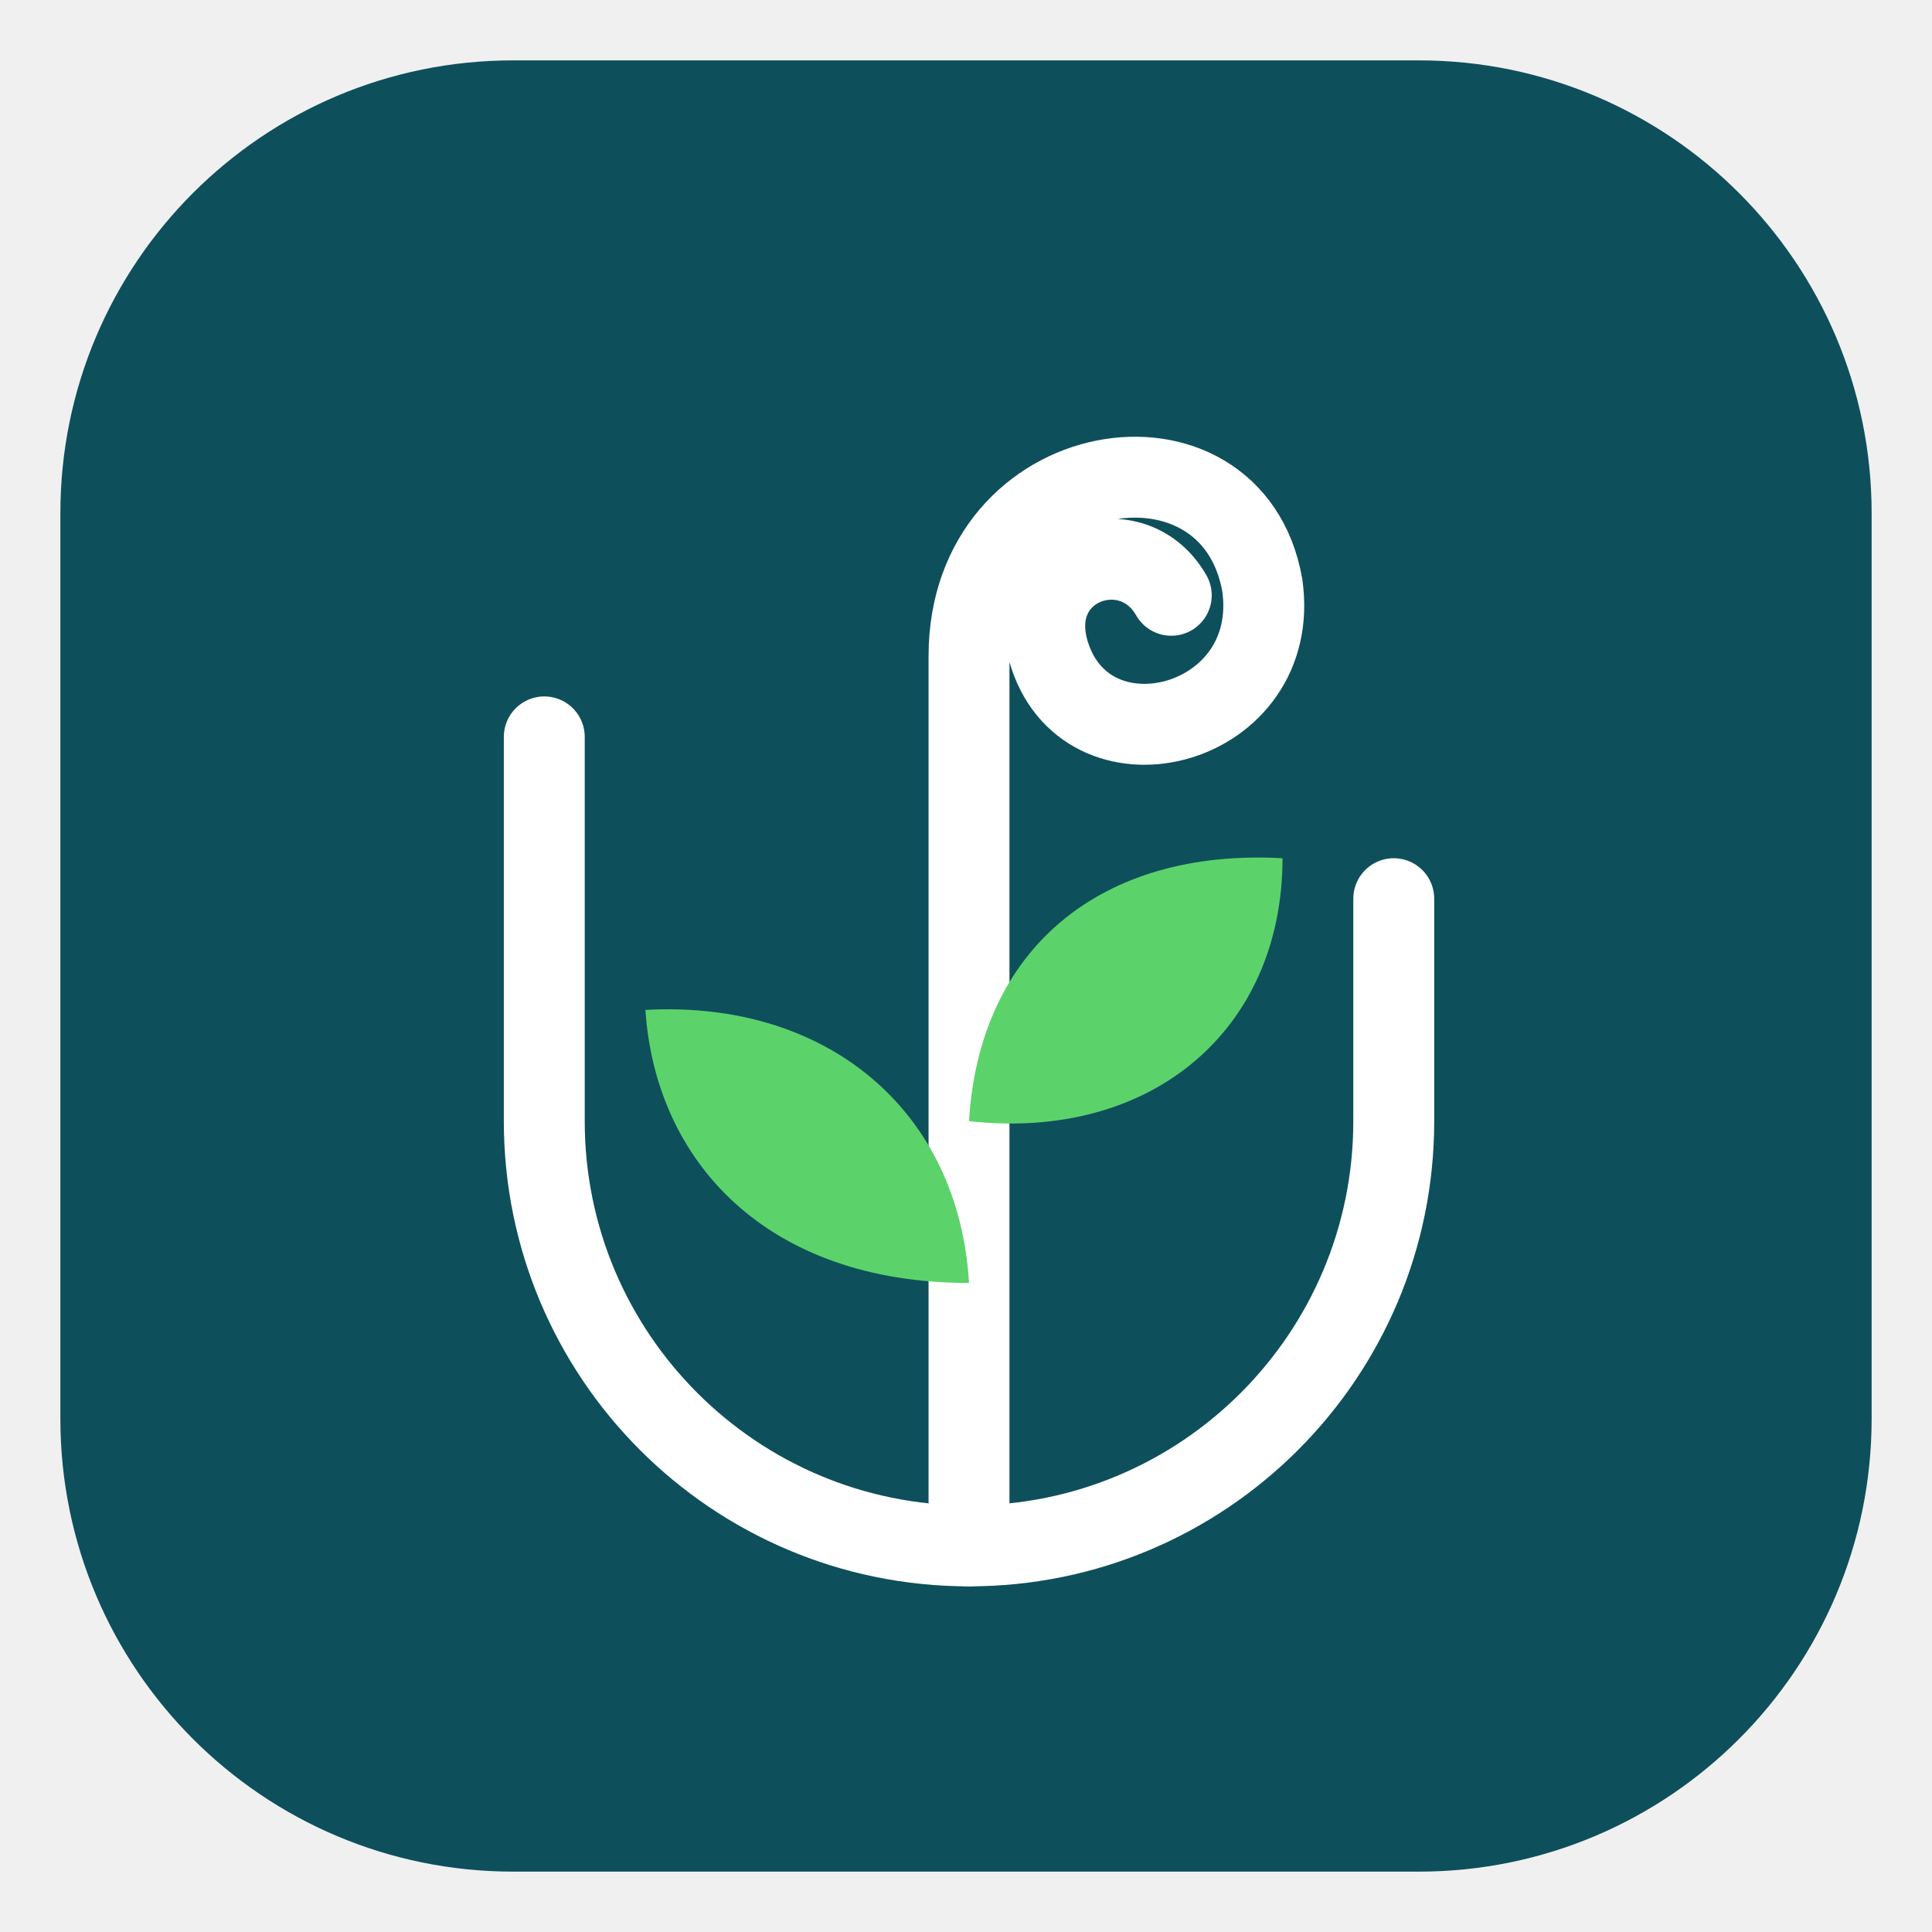
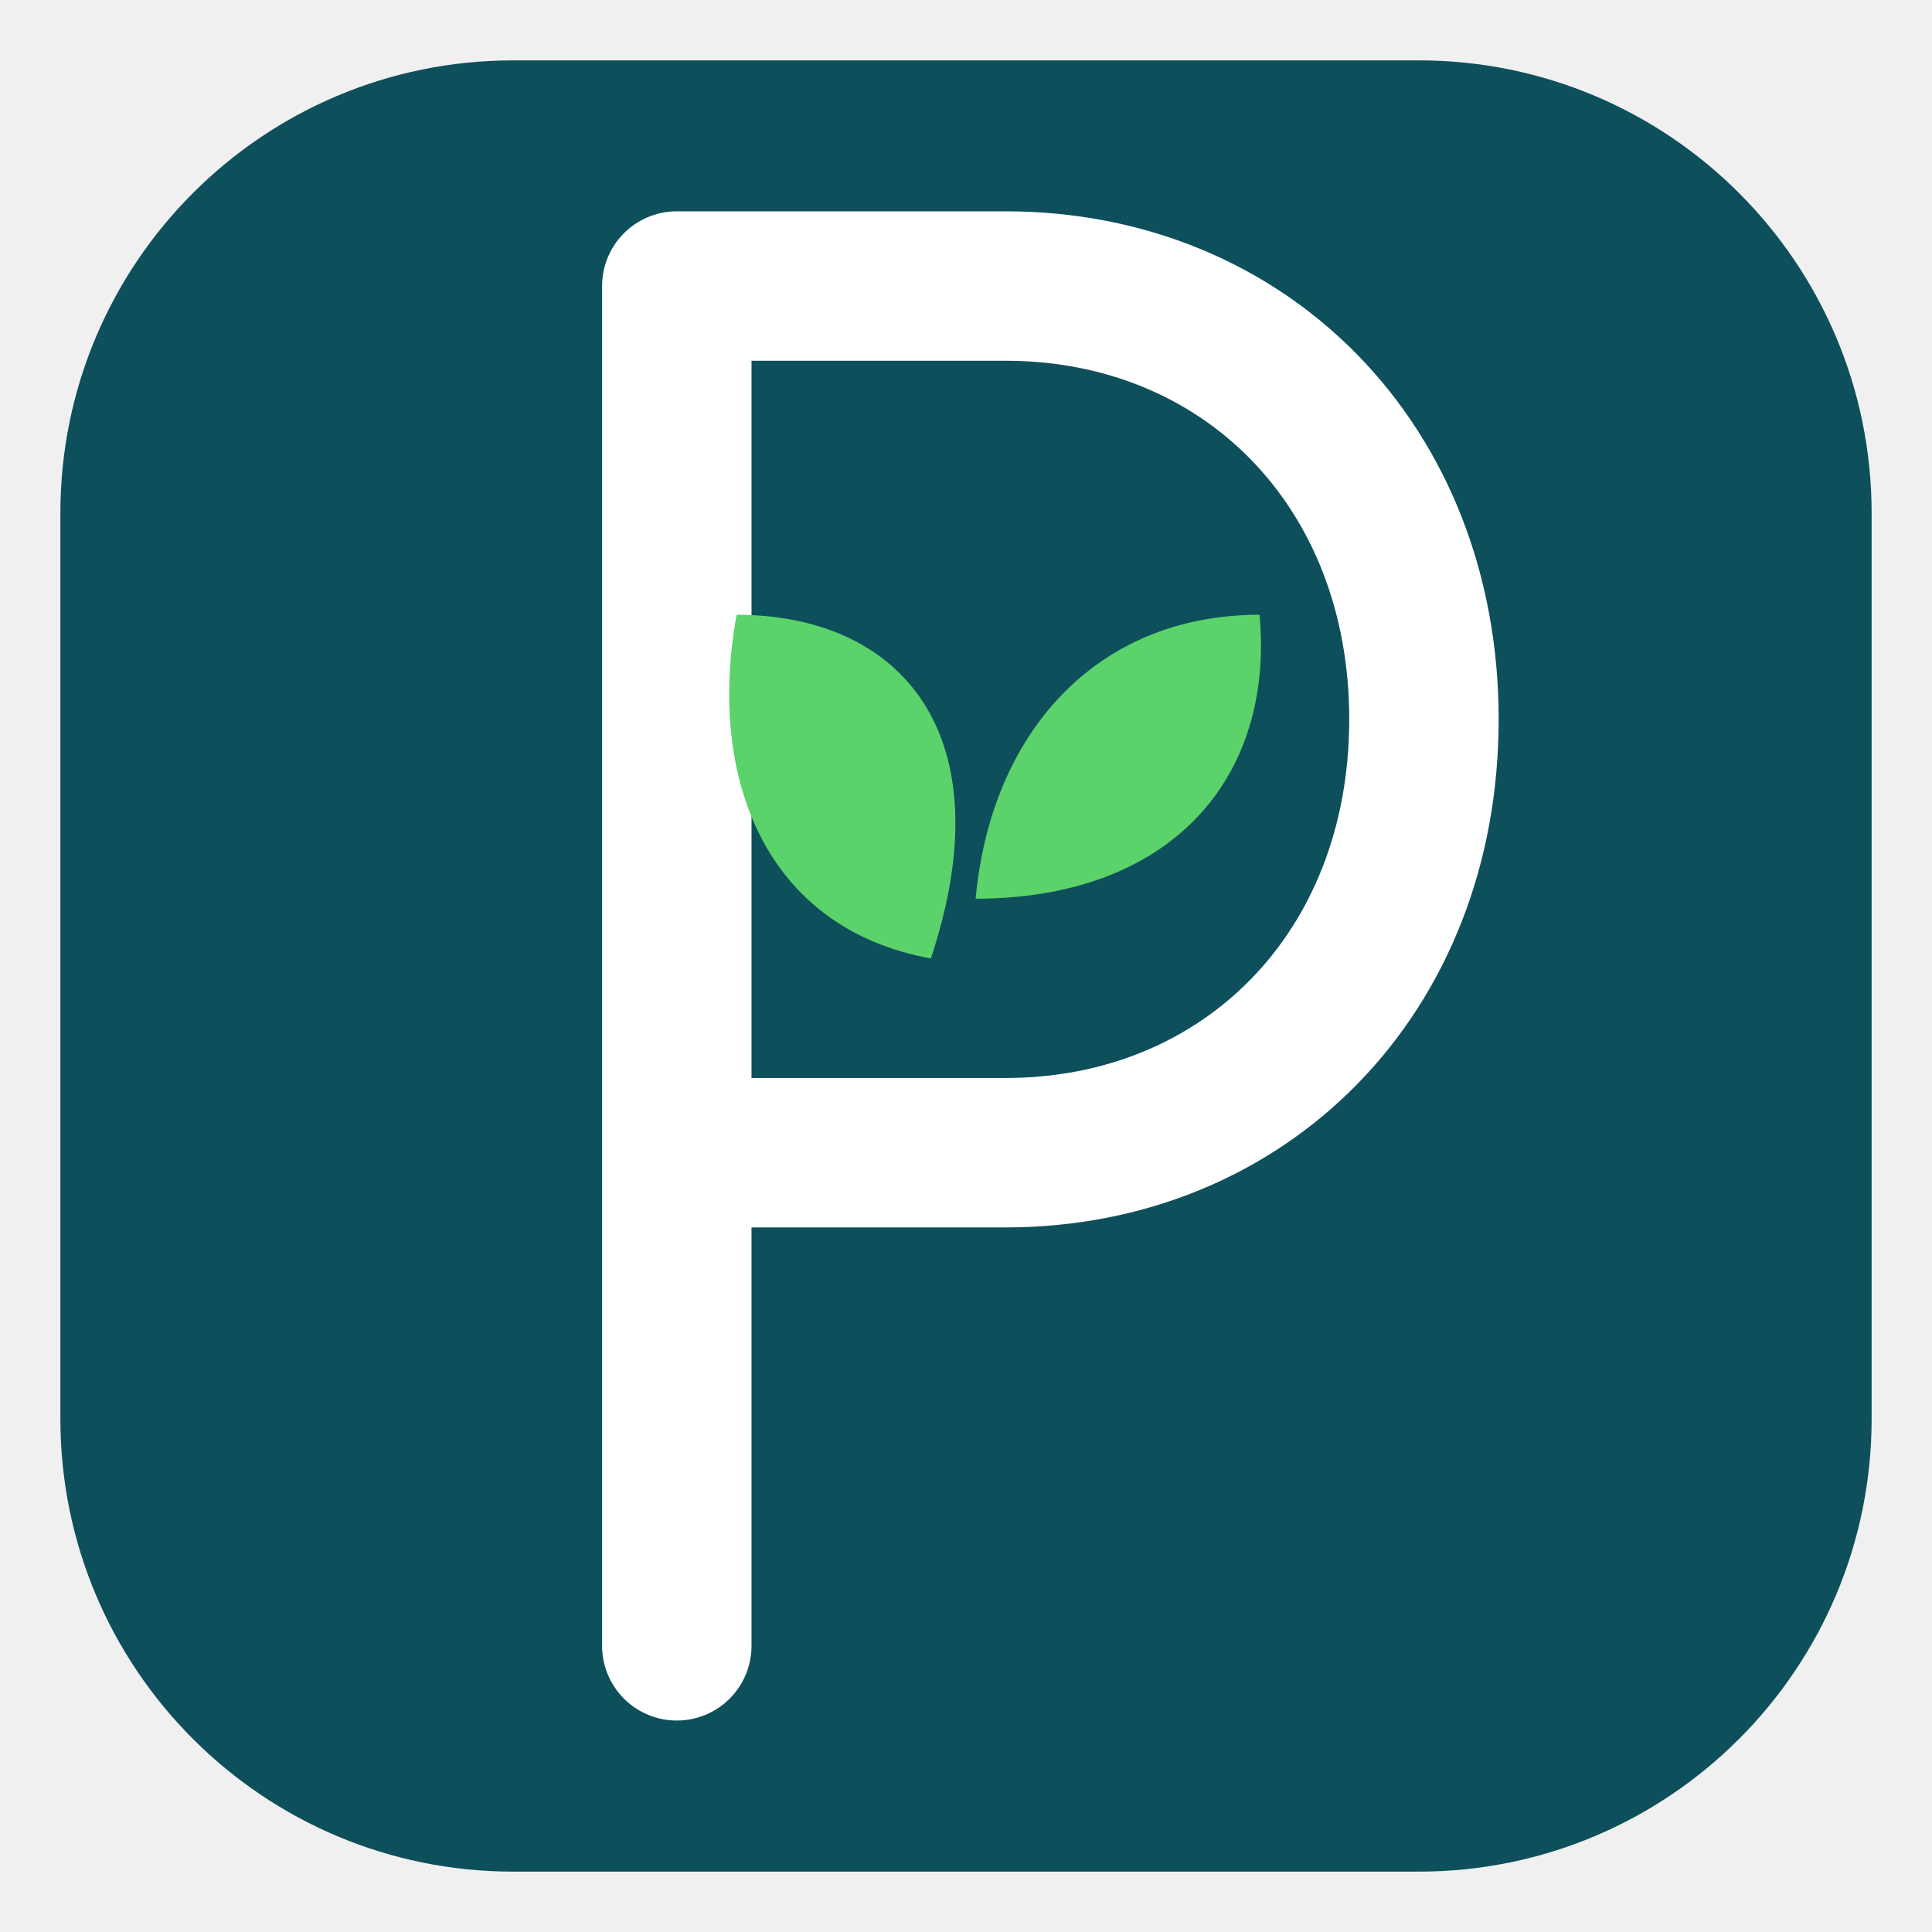
<svg xmlns="http://www.w3.org/2000/svg" viewBox="0 0 128 128" fill="none">
  <rect x="4" y="4" width="120" height="120" rx="30" fill="#0E4F5C" />
-   <g transform="translate(24 18) scale(.67)" stroke="#fff" stroke-width="8" stroke-linecap="round" stroke-linejoin="round">
-     <path d="M18 46V84A42 42 0 0 0 102 84V62" />
-     <path d="M60 126V38C60 18 86 14 89 31C91 45 72 50 68 38C65 29 76 25 80 32" />
-   </g>
-   <g transform="translate(24 18) scale(.67)" fill="#5BD36A">
-     <path d="M60 100C40 100 29 88 28 73C46 72 59 83 60 100Z" />
-     <path d="M60 84C61 67 73 57 91 58C91 75 78 86 60 84Z" />
+   <g transform="translate(29 14) scale(.99)">
+     <path d="M16 96V5H38C54 5 66 17 66 34C66 51 54 63 38 63H16" stroke="#fff" stroke-width="10" stroke-linecap="round" stroke-linejoin="round" />
+     <path d="M33 50C22 48 18 38 20 27C31 27 38 35 33 50Z" fill="#5BD36A" />
+     <path d="M36 46C37 35 44 27 55 27C56 38 49 46 36 46Z" fill="#5BD36A" />
  </g>
</svg>
